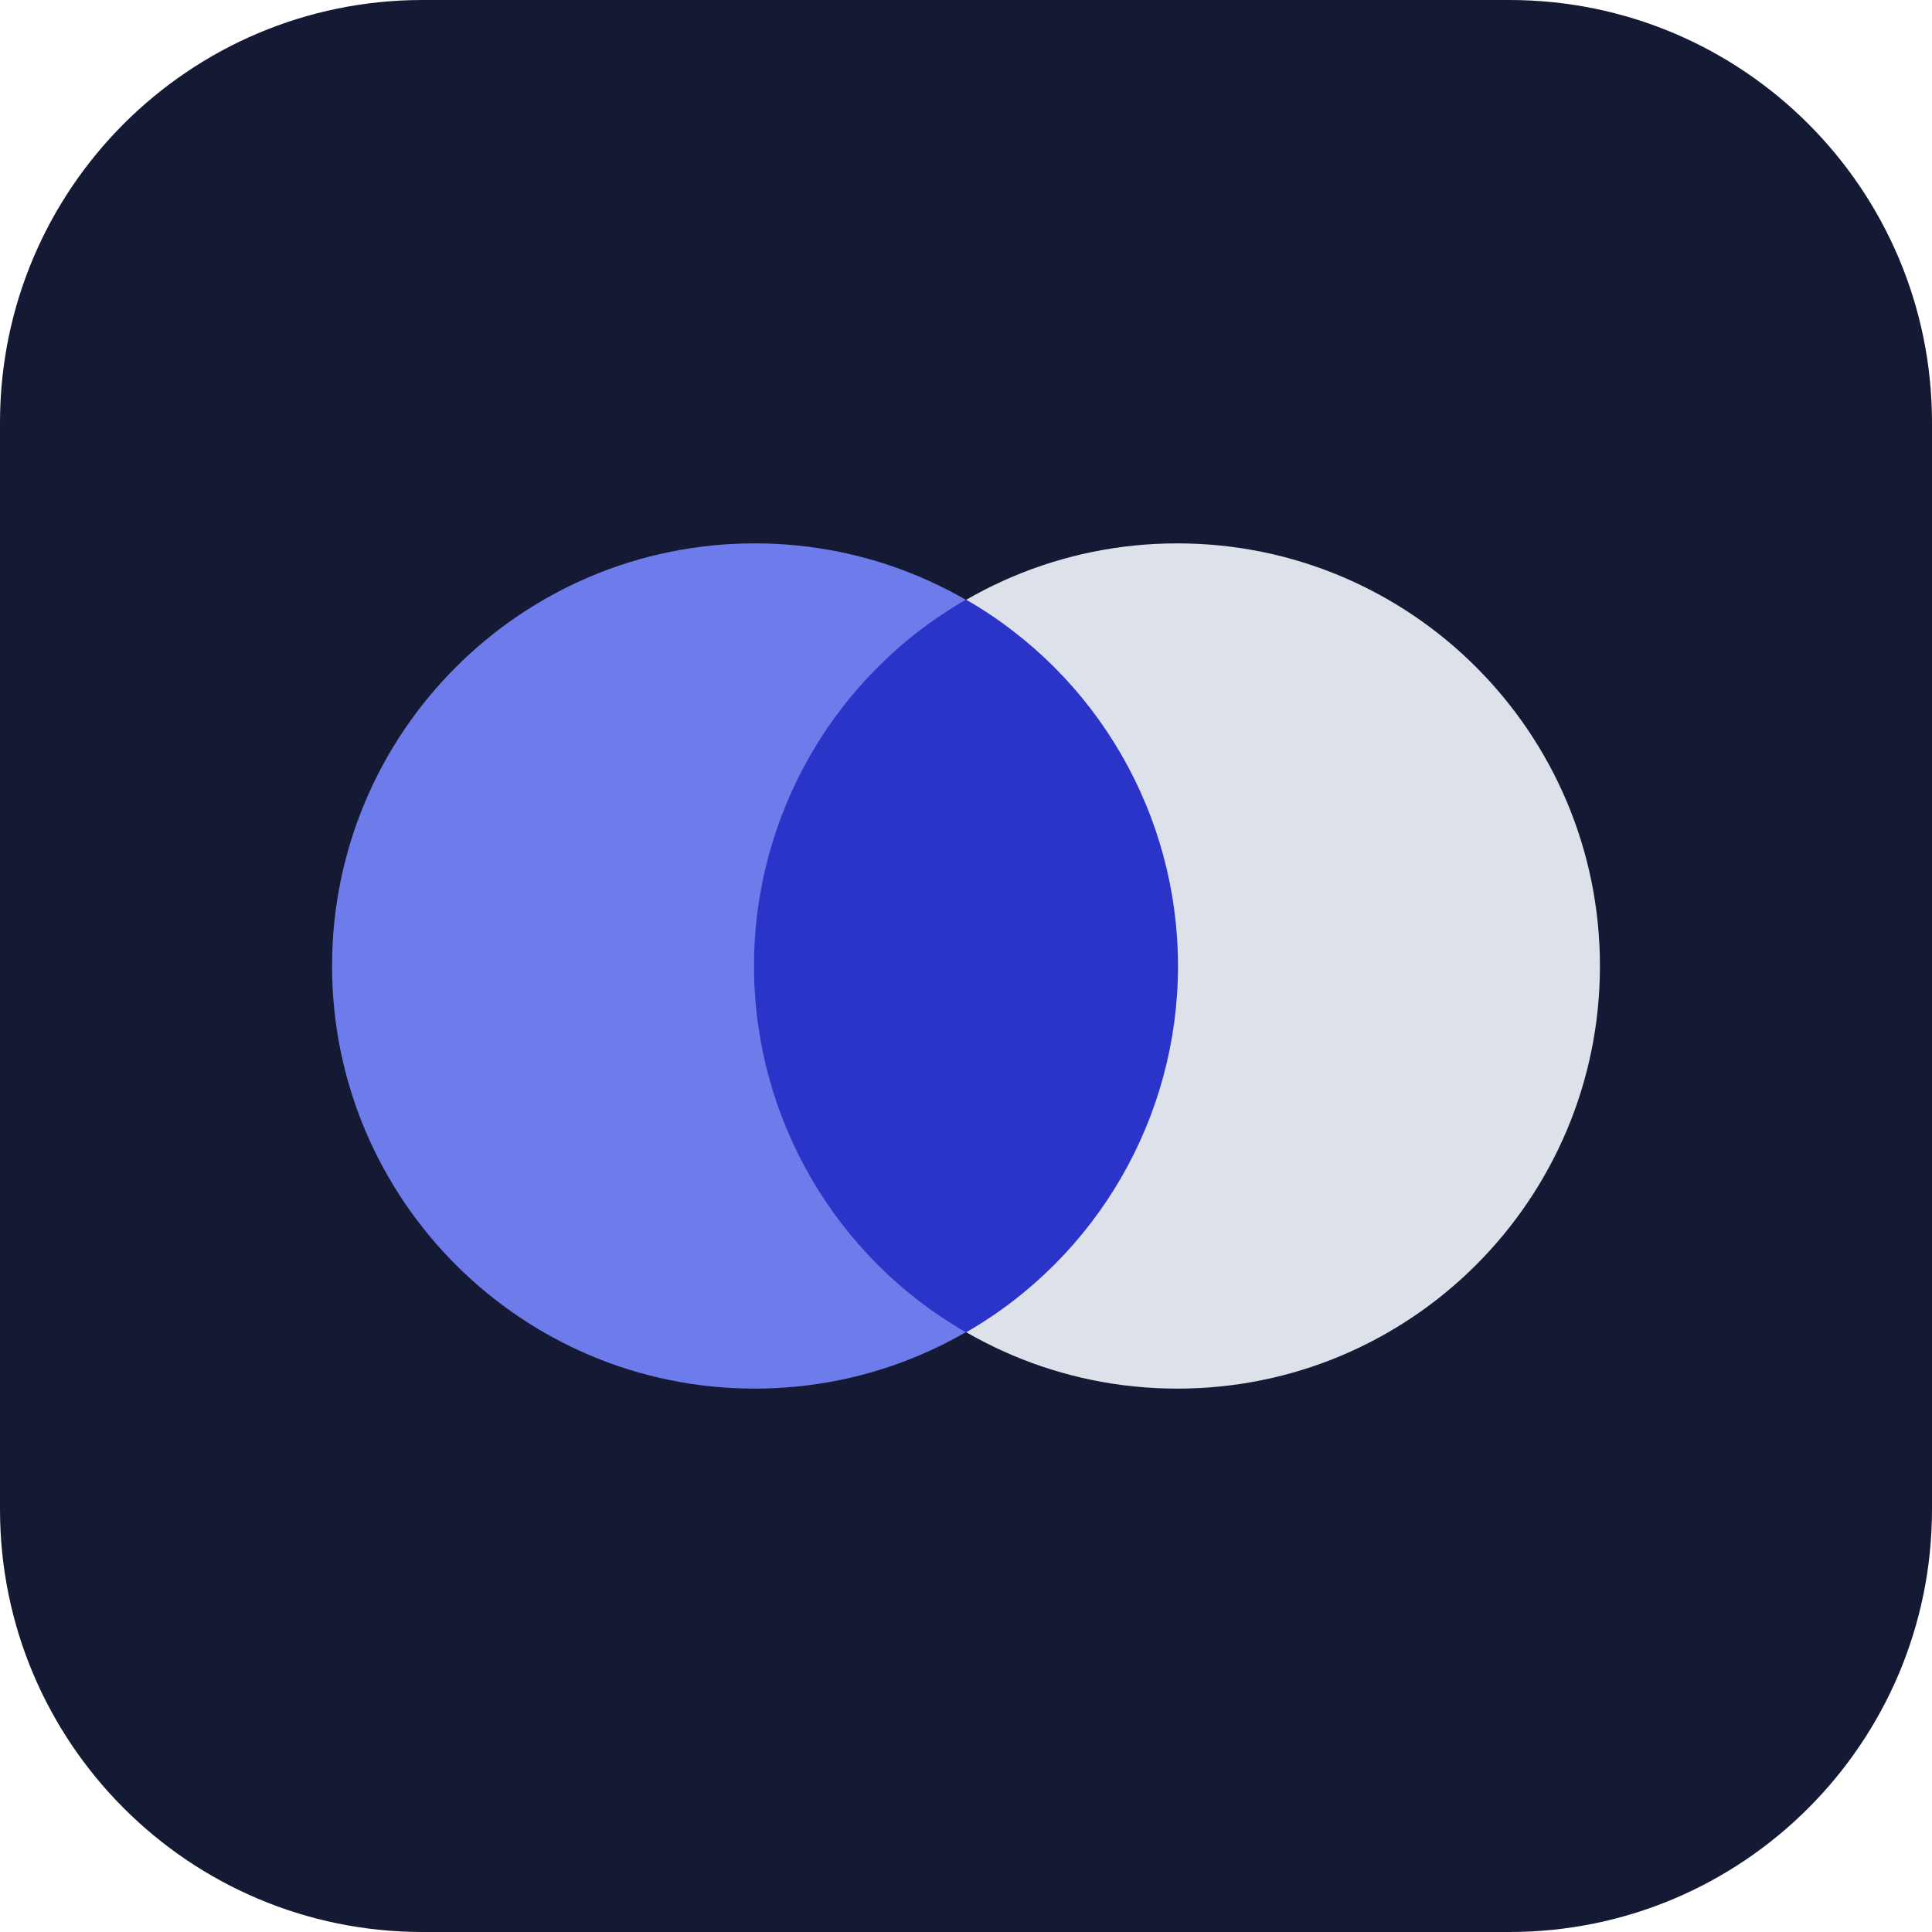
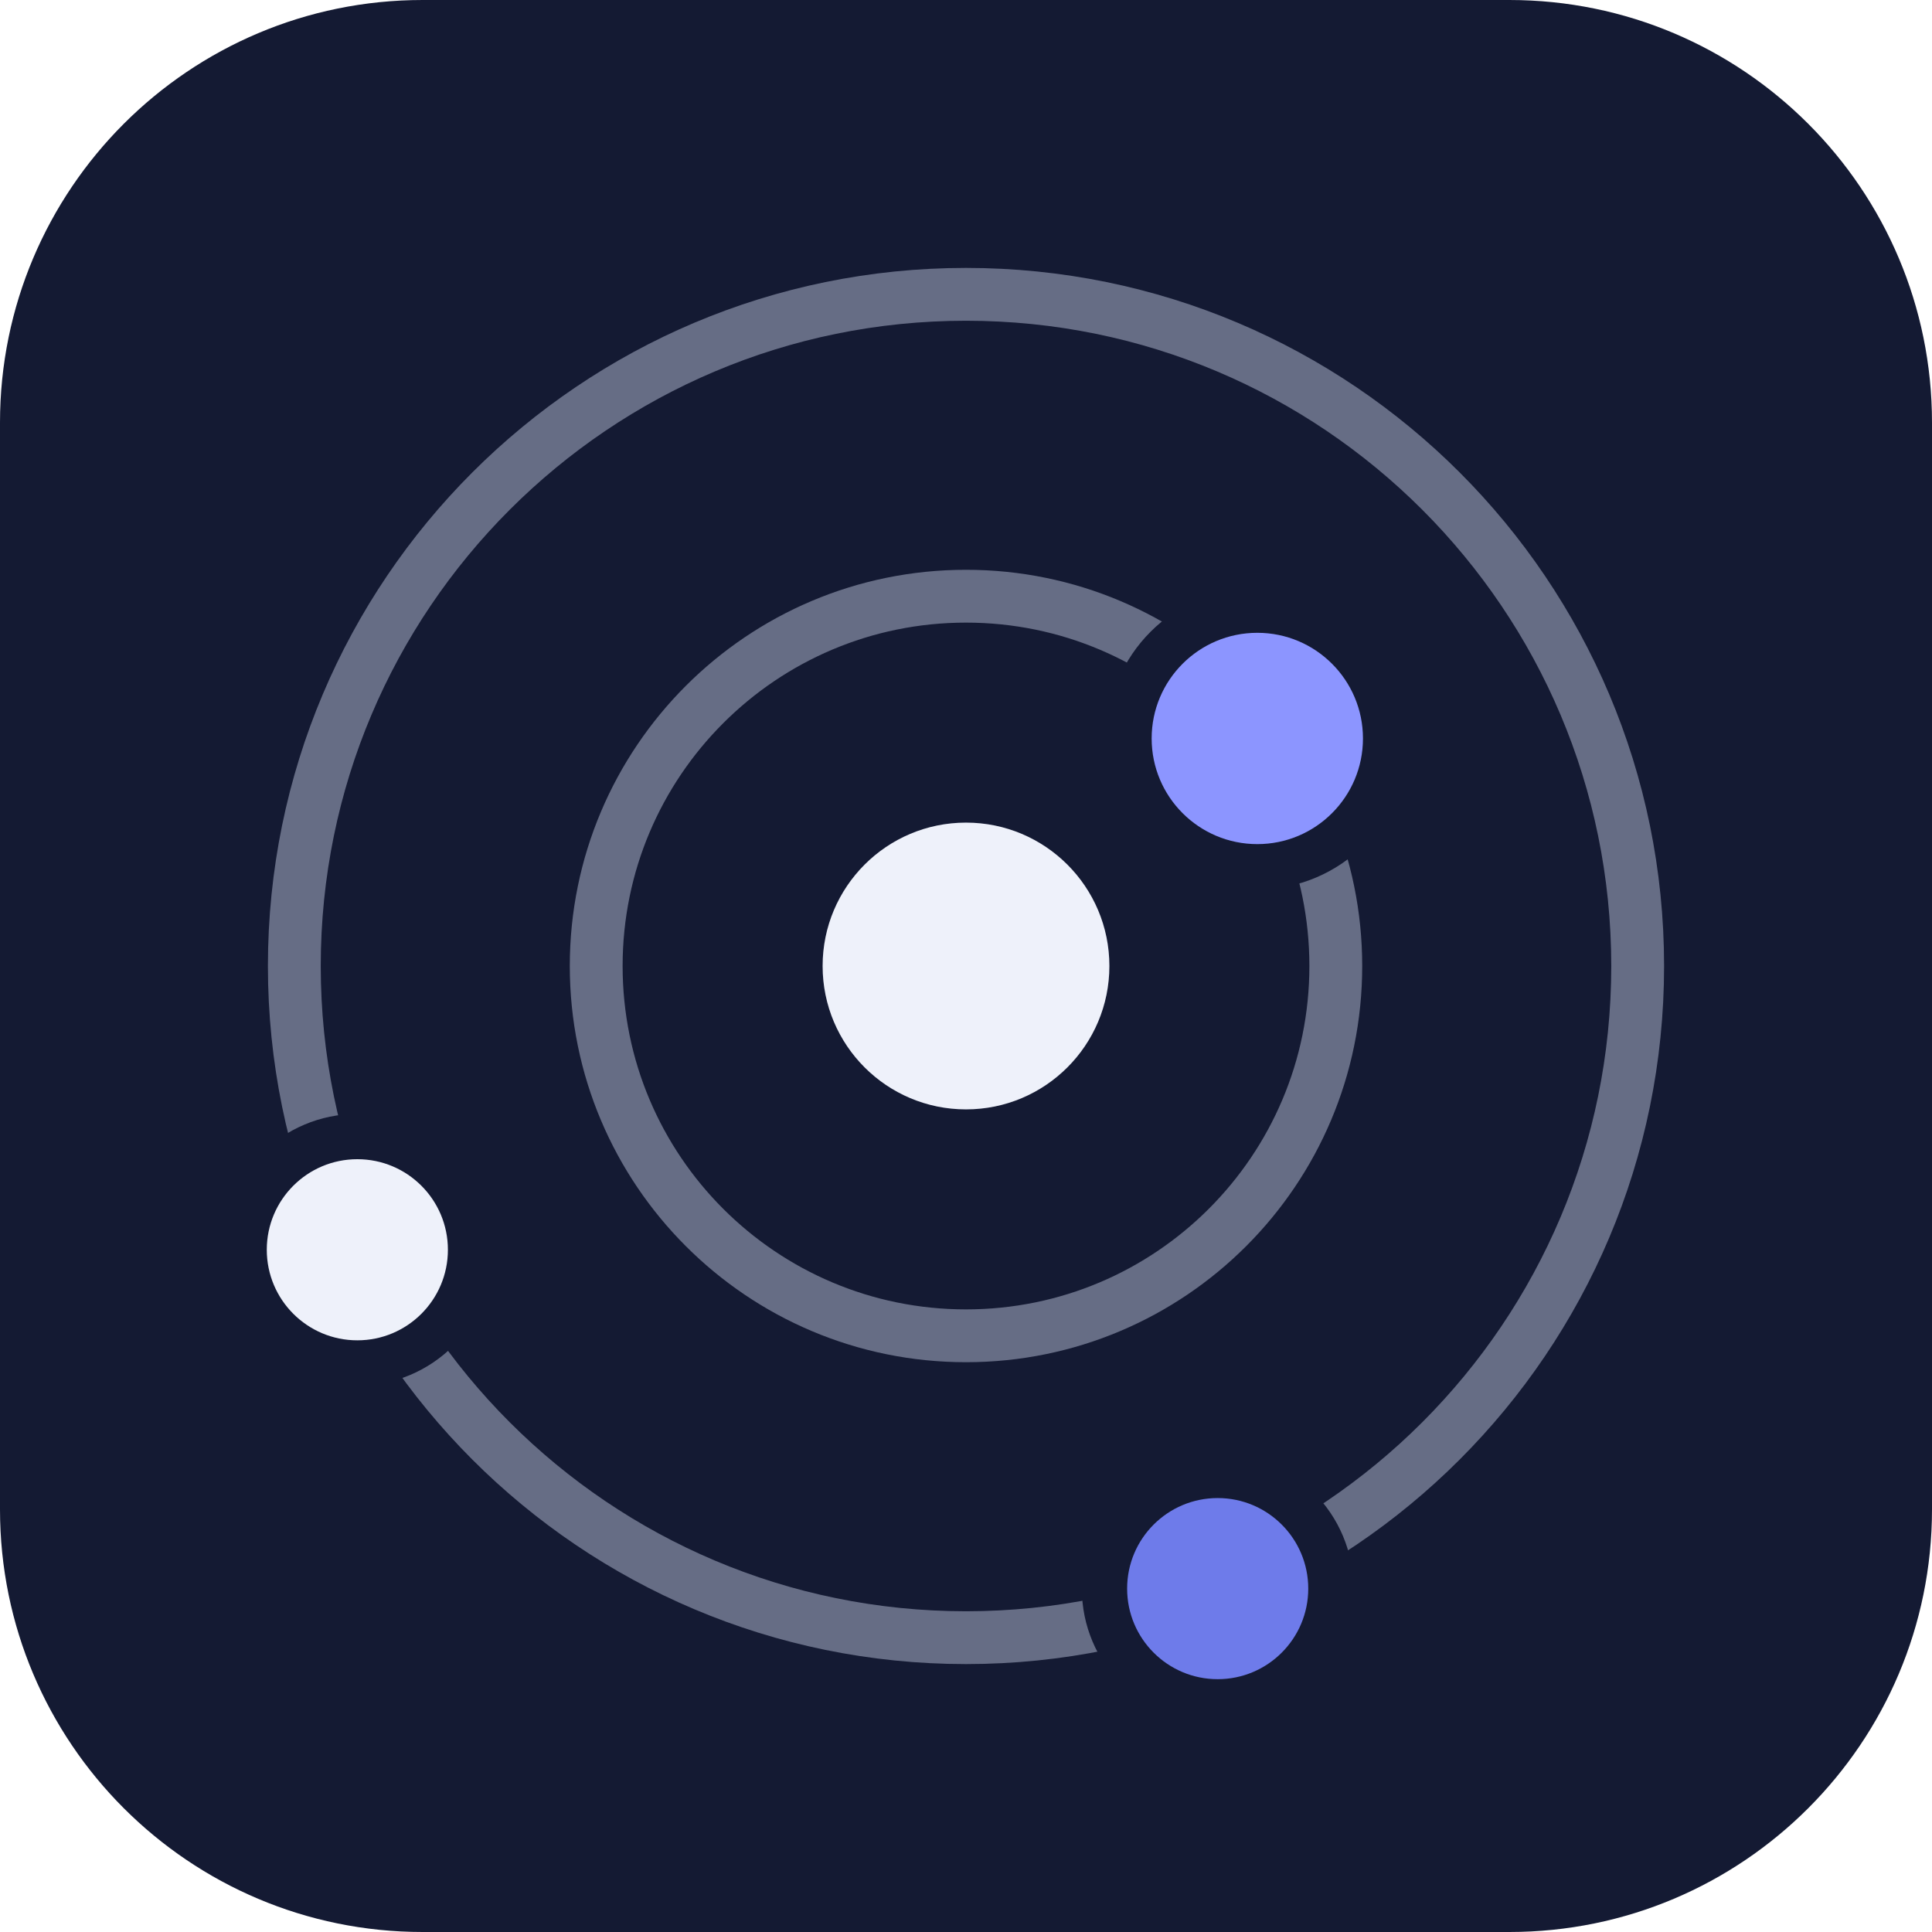
<svg xmlns="http://www.w3.org/2000/svg" viewBox="0 0 512 512">
  <rect width="512" height="512" rx="112" fill="#141a33" />
-   <circle cx="200" cy="256" r="112" fill="#6e7bea" />
-   <circle cx="312" cy="256" r="112" fill="#eef2f9" fill-opacity="0.92" />
-   <path d="M256 158.9a112 112 0 0 1 0 194.2a112 112 0 0 1 0-194.2z" fill="#2b34c9" />
+   <g fill="none" stroke="#a9b0c8" stroke-opacity="0.55" stroke-width="14">
+     <circle cx="256" cy="256" r="98" />
+     <circle cx="256" cy="256" r="178" />
+   </g>
+   <circle cx="256" cy="256" r="38" fill="#eef1fa" />
+   <g fill="#141a33">
+     <circle cx="333.2" cy="195.7" r="40" />
+     <circle cx="94.7" cy="331.2" r="36" />
+     <circle cx="322.7" cy="421" r="36" />
+   </g>
+   <circle cx="333.2" cy="195.7" r="28" fill="#8c95ff" />
+   <circle cx="94.7" cy="331.2" r="24" fill="#eef1fa" />
+   <circle cx="322.7" cy="421" r="24" fill="#6e7bea" />
</svg>
